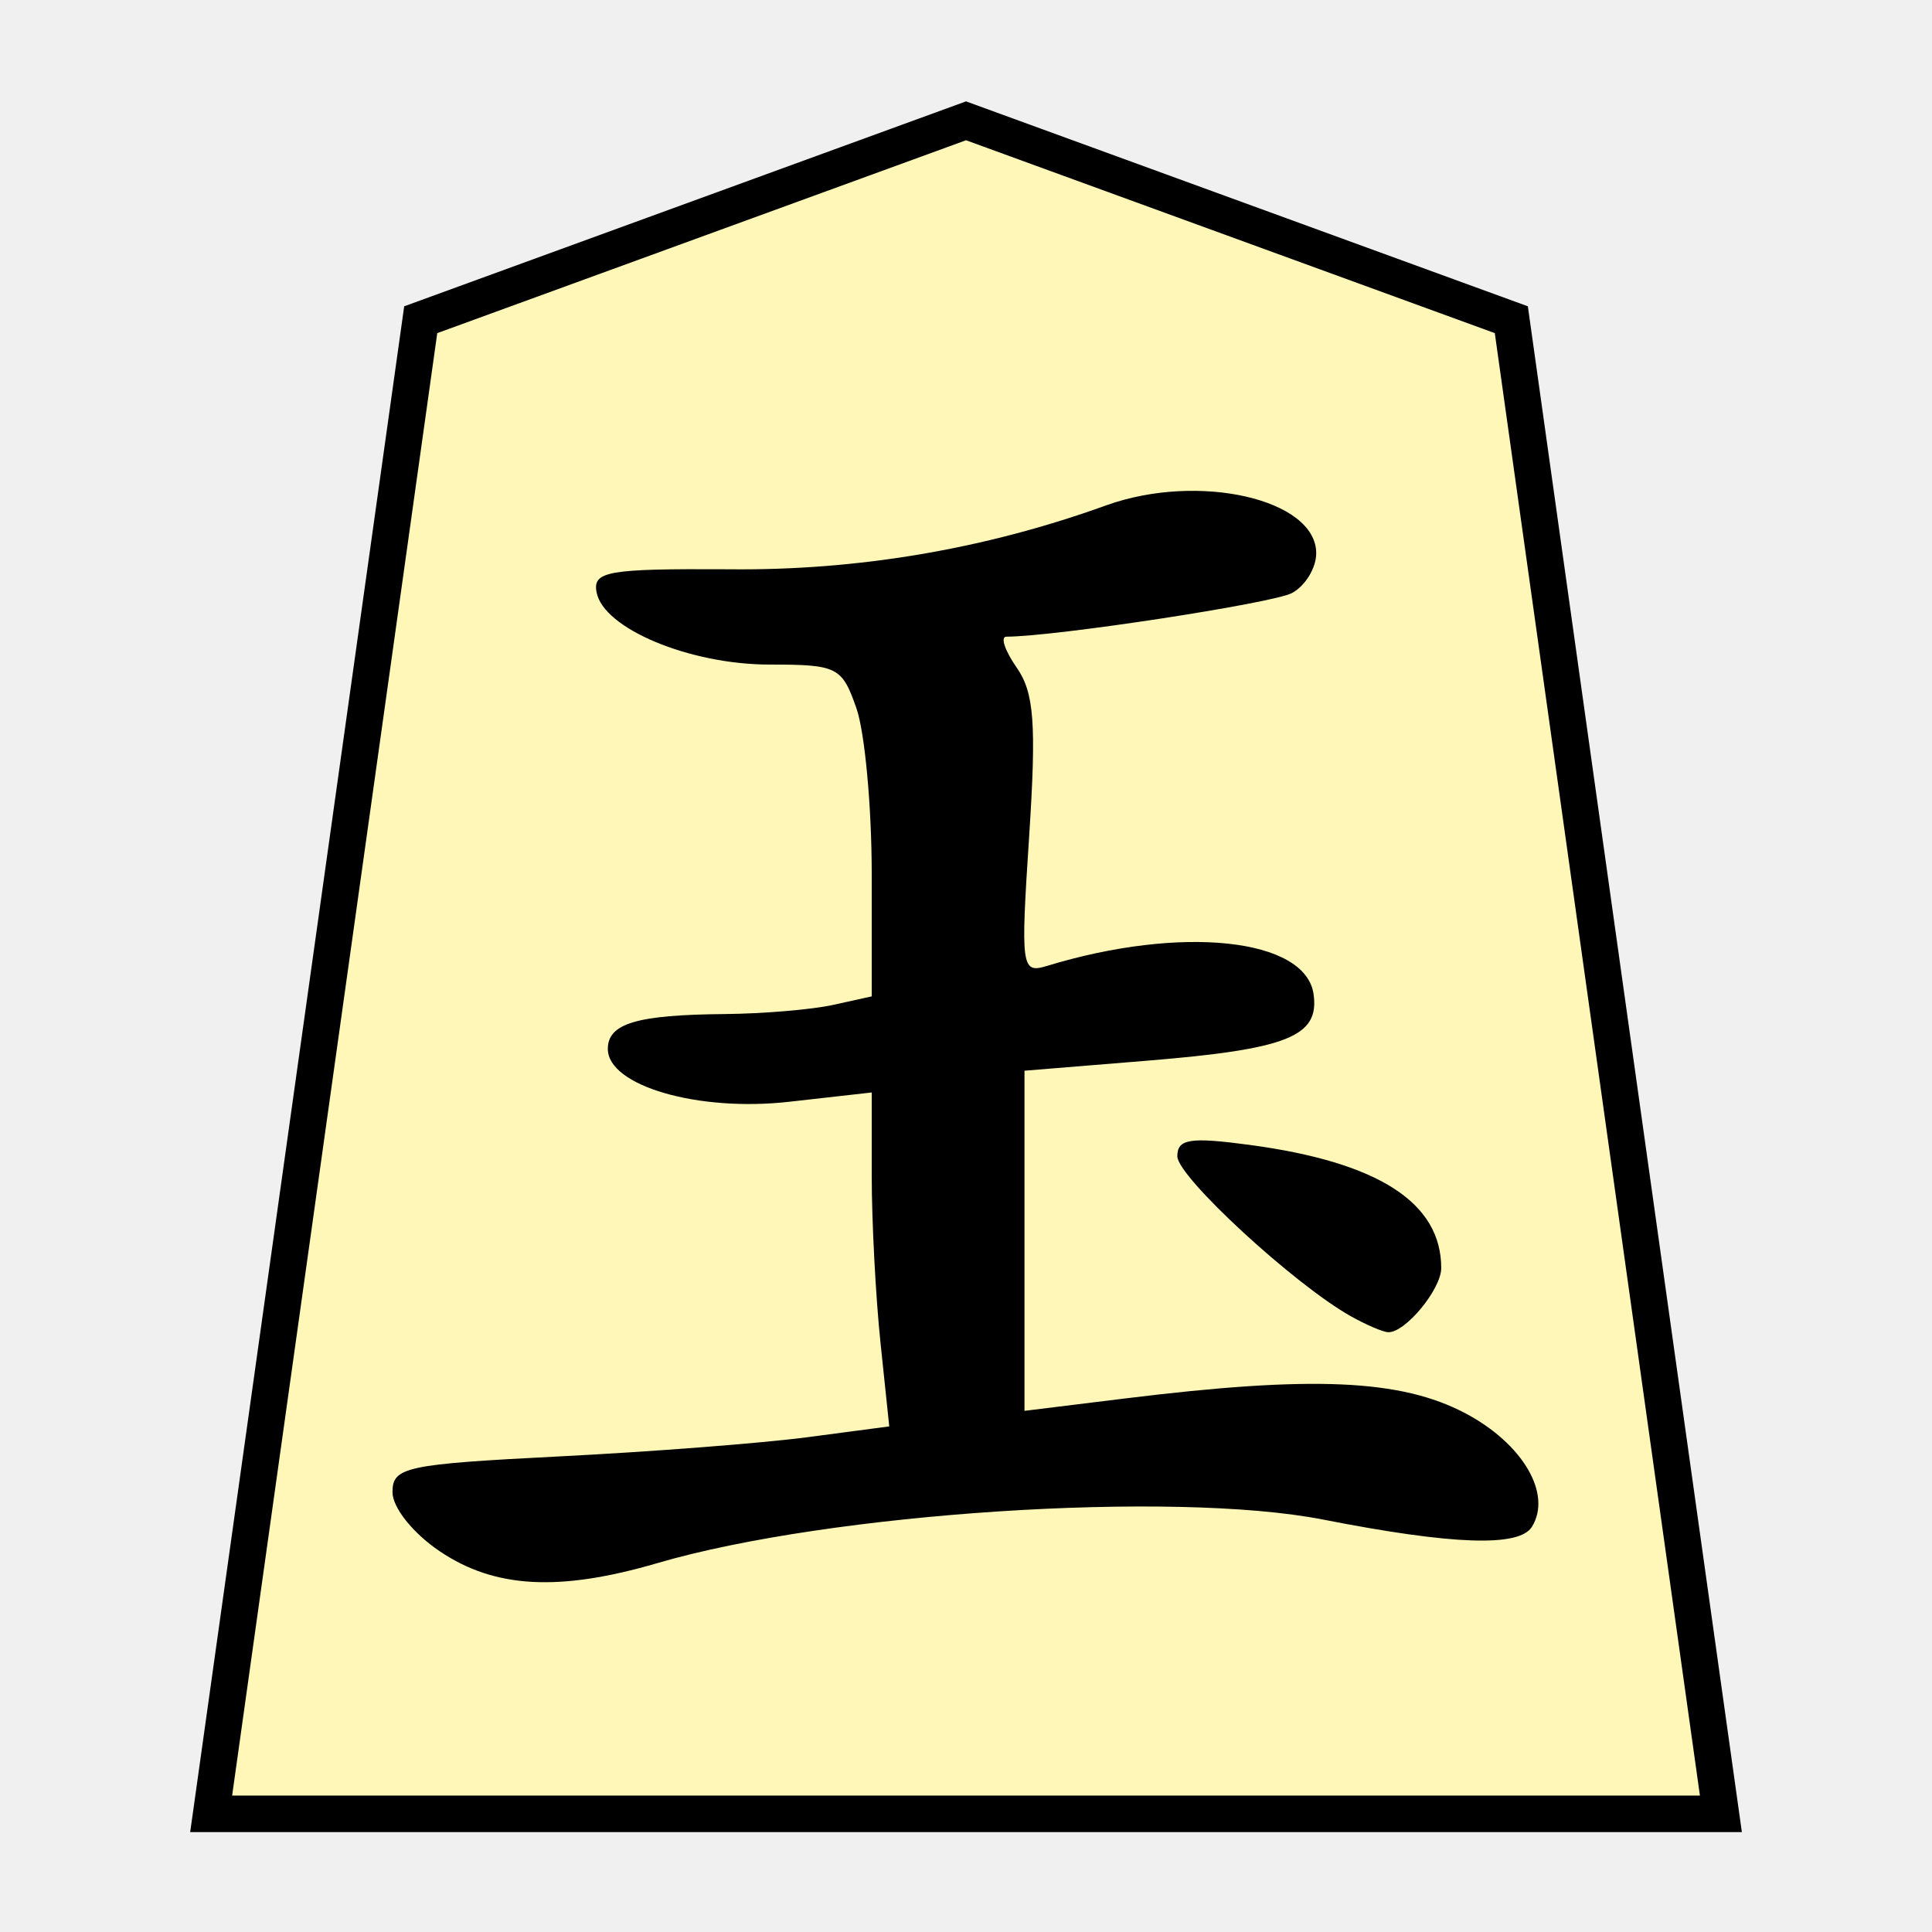
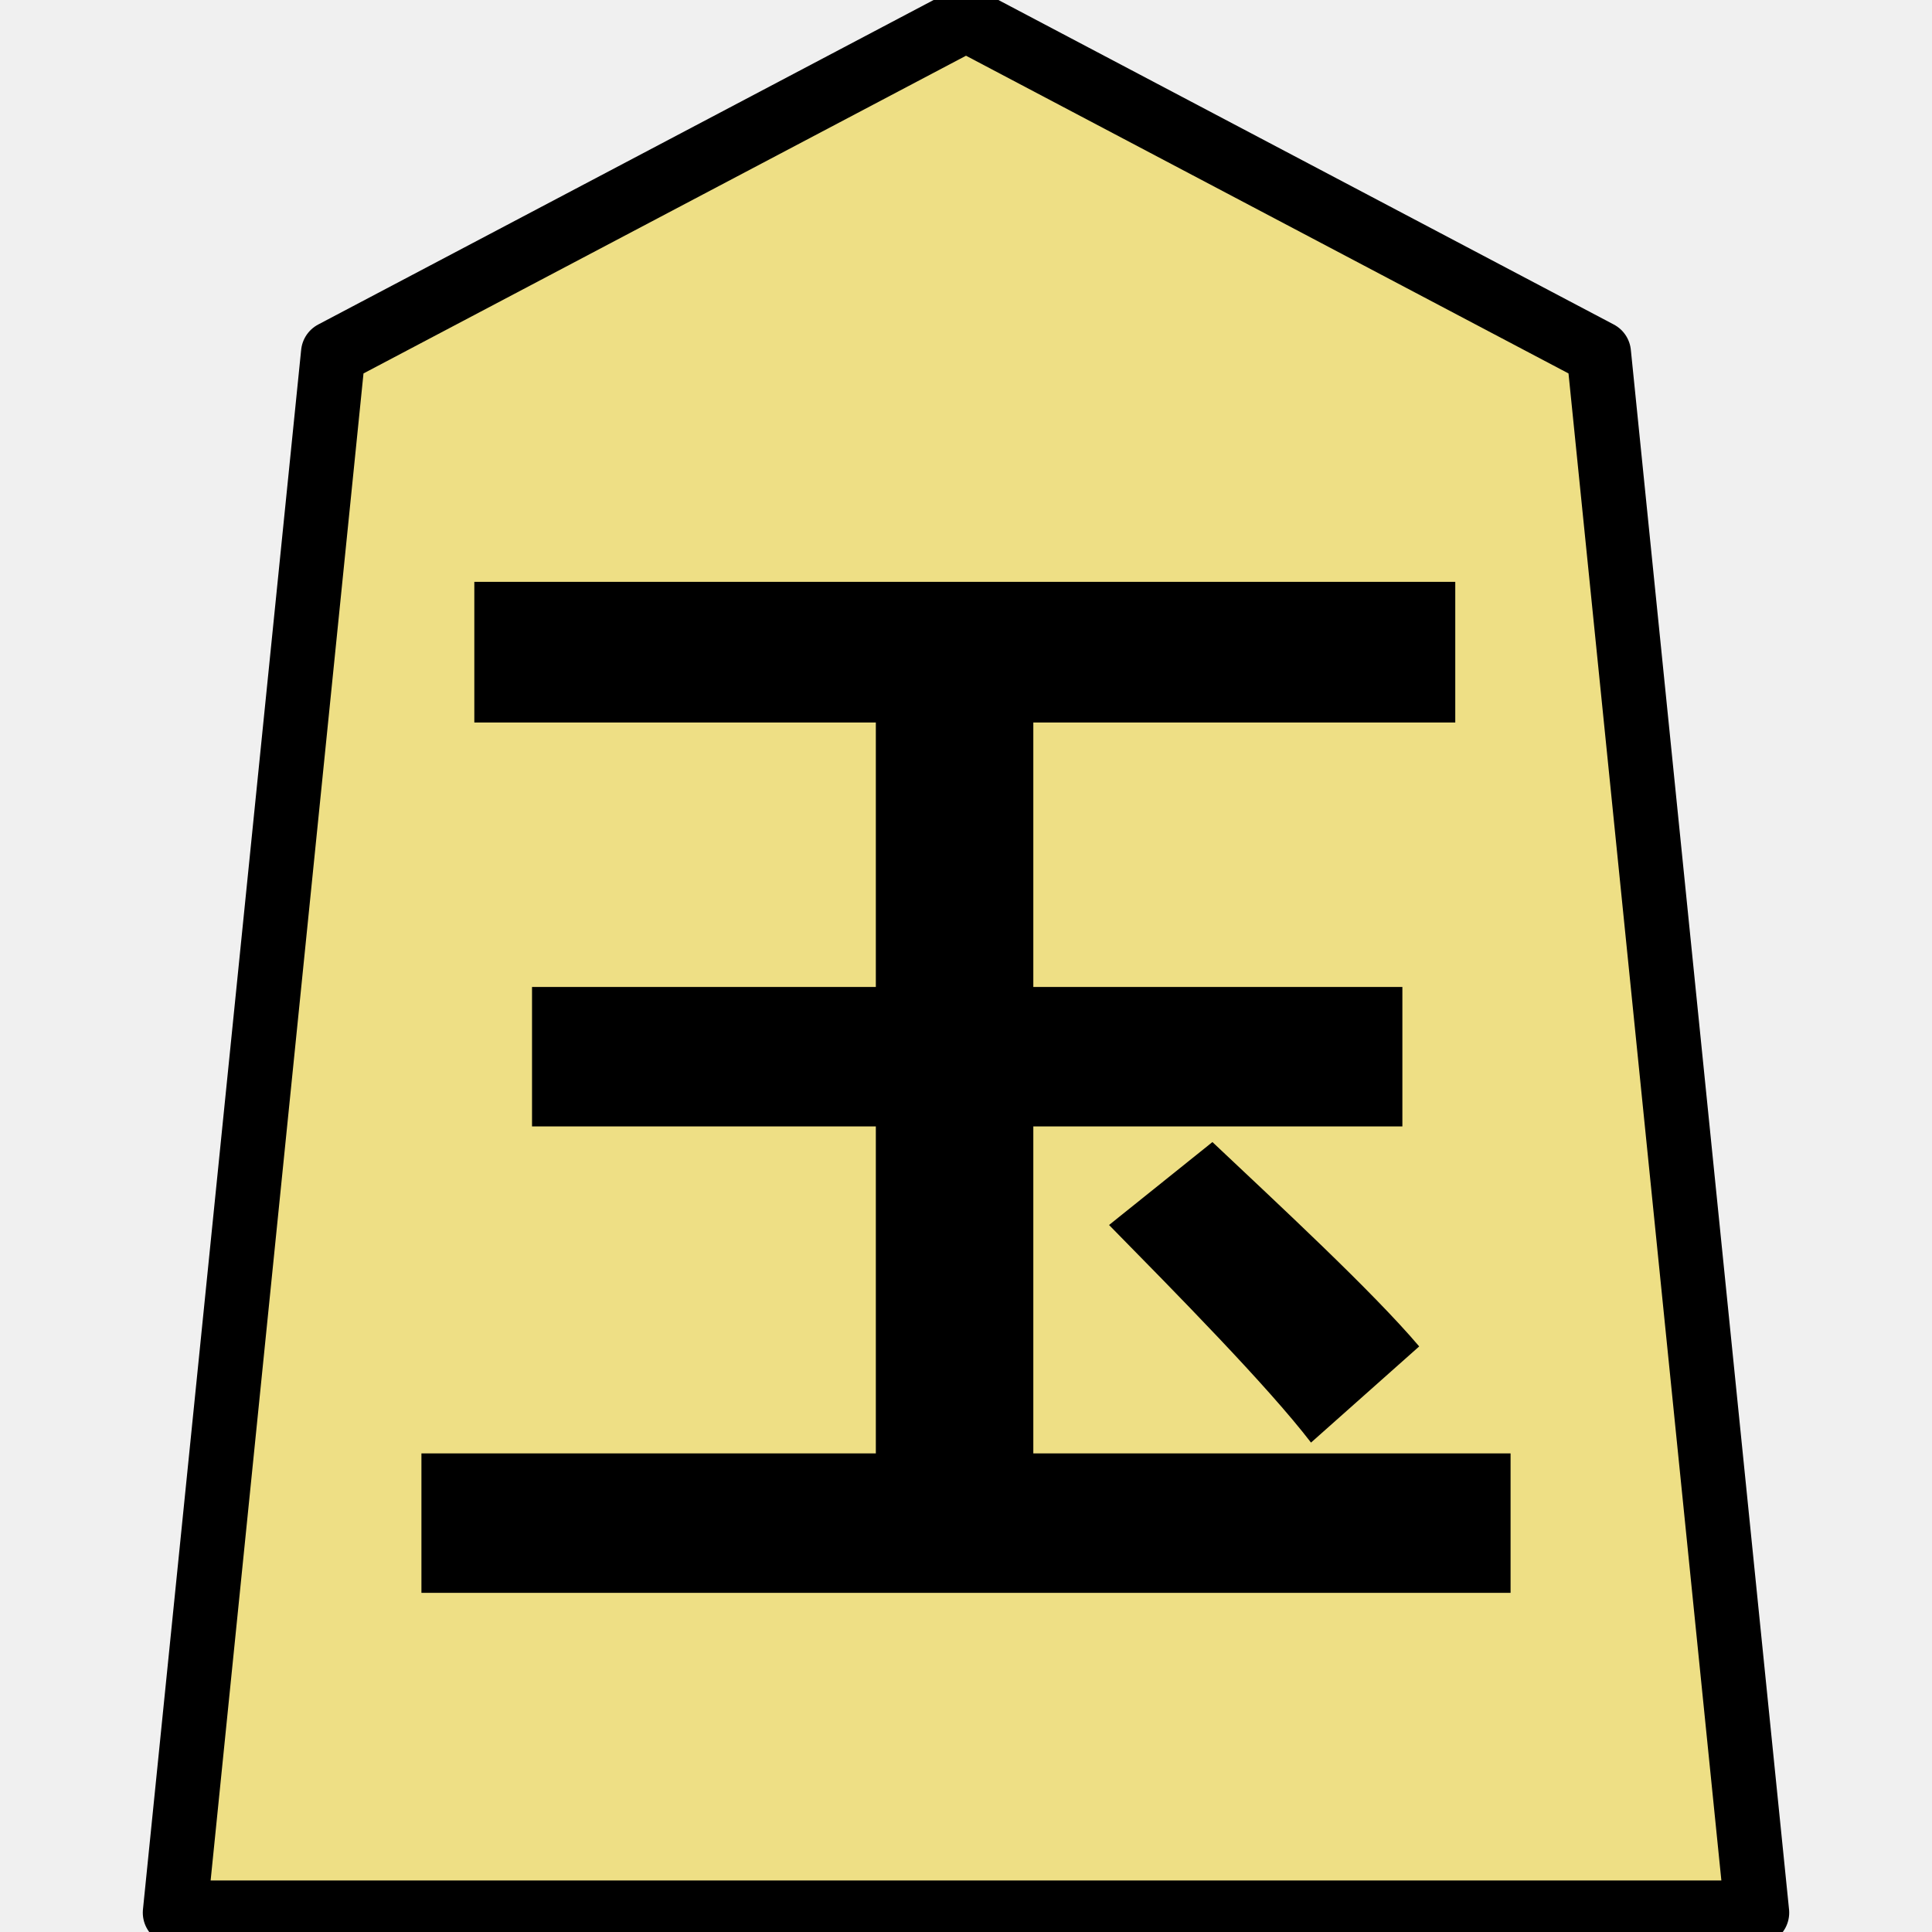
- <svg xmlns="http://www.w3.org/2000/svg" viewBox="0 0 26.458 26.458">
-   <g stroke-width="1.264">
-     <path transform="matrix(-.7464 0 0 -.74792 23.567 24.84)" fill="#fff7b7" stroke="#000" stroke-width=".669" d="M3.845 27.358L0 0h27.7l-3.845 27.358L13.85 31z" />
-     <path d="M6.022 21.244c-.367-.247-.647-.598-.647-.81 0-.344.182-.382 2.283-.489 1.256-.063 2.786-.182 3.4-.263l1.12-.148-.12-1.146c-.066-.631-.12-1.66-.12-2.287v-1.14l-1.128.127c-1.249.142-2.486-.218-2.486-.723 0-.35.396-.468 1.61-.478.52-.005 1.183-.061 1.474-.125l.53-.117v-1.672c0-.919-.094-1.941-.209-2.272-.198-.568-.26-.6-1.189-.6-1.097 0-2.278-.494-2.37-.99-.054-.288.15-.324 1.806-.315a14.7 14.7 0 005.18-.878c1.262-.45 2.869-.082 2.869.658 0 .203-.15.448-.333.546-.264.14-3.236.595-3.91.597-.085 0-.021.19.14.422.241.344.272.769.172 2.31-.118 1.798-.107 1.883.24 1.778 1.843-.563 3.546-.383 3.655.386.082.58-.354.754-2.294.912l-1.665.136v4.658l1.38-.17c2.564-.316 3.773-.263 4.657.203.787.416 1.19 1.103.913 1.554-.174.282-1.085.25-2.86-.098-2.053-.402-6.756-.095-9.117.596-1.346.394-2.229.346-2.981-.162zM18.5 18.026c-.773-.433-2.377-1.911-2.377-2.191 0-.239.174-.266.998-.155 1.758.237 2.616.79 2.616 1.686 0 .291-.495.889-.727.878-.071-.002-.3-.101-.51-.218z" />
-   </g>
+ <svg xmlns="http://www.w3.org/2000/svg" version="1.1" style="overflow:visible" viewBox="-150 -150 300 300" height="1200px" width="1200px" id="svg2538">
+   <defs id="defs2542" />
+   <rect fill-opacity="0" fill="rgb(0,0,0)" height="300" width="300" y="-150" x="-150" id="rect2524" />
+   <svg version="1.1" y="-250" x="-250" viewBox="-250 -250 500 500" height="500px" width="500px" style="overflow:visible" id="svg2536">
+     <g id="g2534" style="fill:#ffffff;stroke-linejoin:round">
+       <path d="M 0.002,-147 -98.261,-95.185 -122.827,147 h 245.653 L 98.261,-95.185 Z" id="path2526" style="fill:#eedf85;stroke:none;stroke-linecap:butt;stroke-linejoin:round;fill-opacity:1" />
+       <path d="M 10.453,75.683 V 24.91 h 57.307 V 3.256 h -57.307 v -41.067 h 65.52 v -21.84 h -152.32 v 21.84 h 62.347 V 3.256 h -53.387 v 21.653 h 53.387 V 75.683 h -70.56 v 21.653 h 169.12 V 75.683 Z" id="path2528" style="fill:#000000;stroke:none;stroke-linecap:butt;stroke-linejoin:round" />
+       <path d="m 22.213,40.217 c 10.267,10.453 24.64,25.013 31.36,33.787 l 16.8,-14.933 c -7.28,-8.587 -22.027,-22.213 -32.107,-31.733 z" id="path2530" style="fill:#000000;stroke:none;stroke-linecap:butt;stroke-linejoin:round" />
+       <path d="M 0.002,-147 -98.261,-95.185 -122.827,147 h 245.653 L 98.261,-95.185 Z" id="path2532" style="fill:none;stroke:#000000;stroke-width:10;stroke-linecap:butt;stroke-linejoin:round;stroke-opacity:1" />
+     </g>
+   </svg>
</svg>
